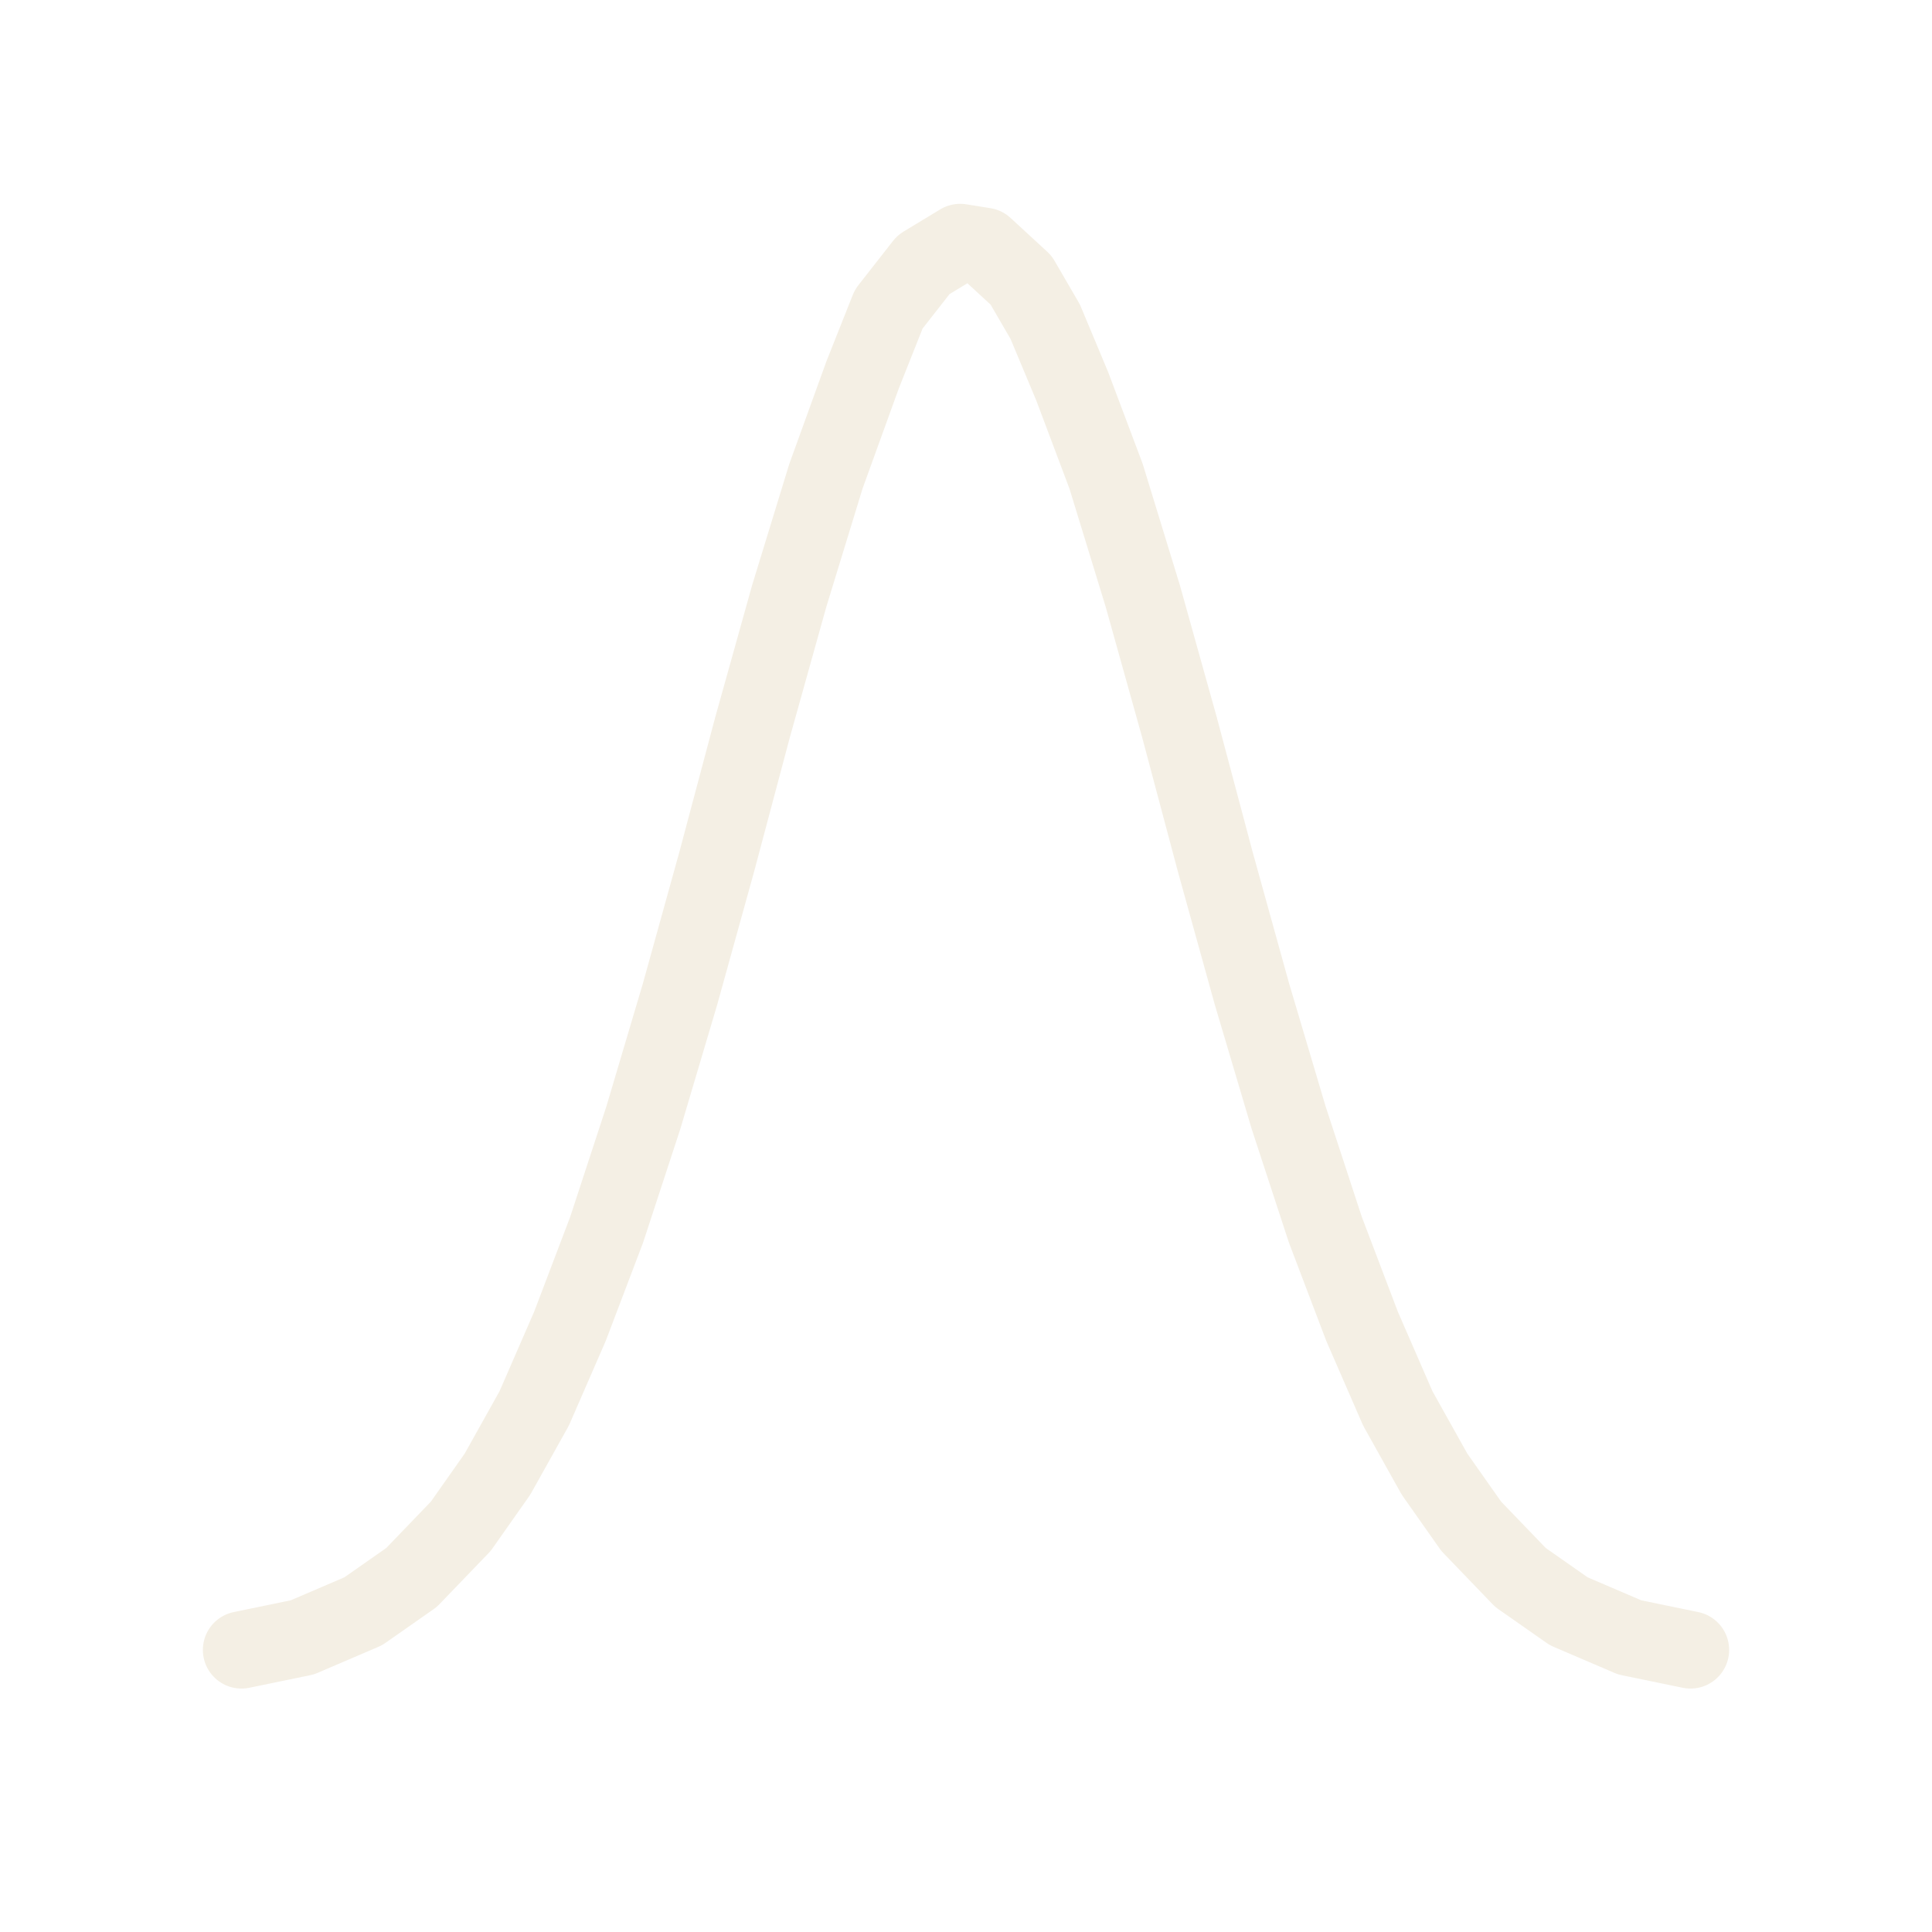
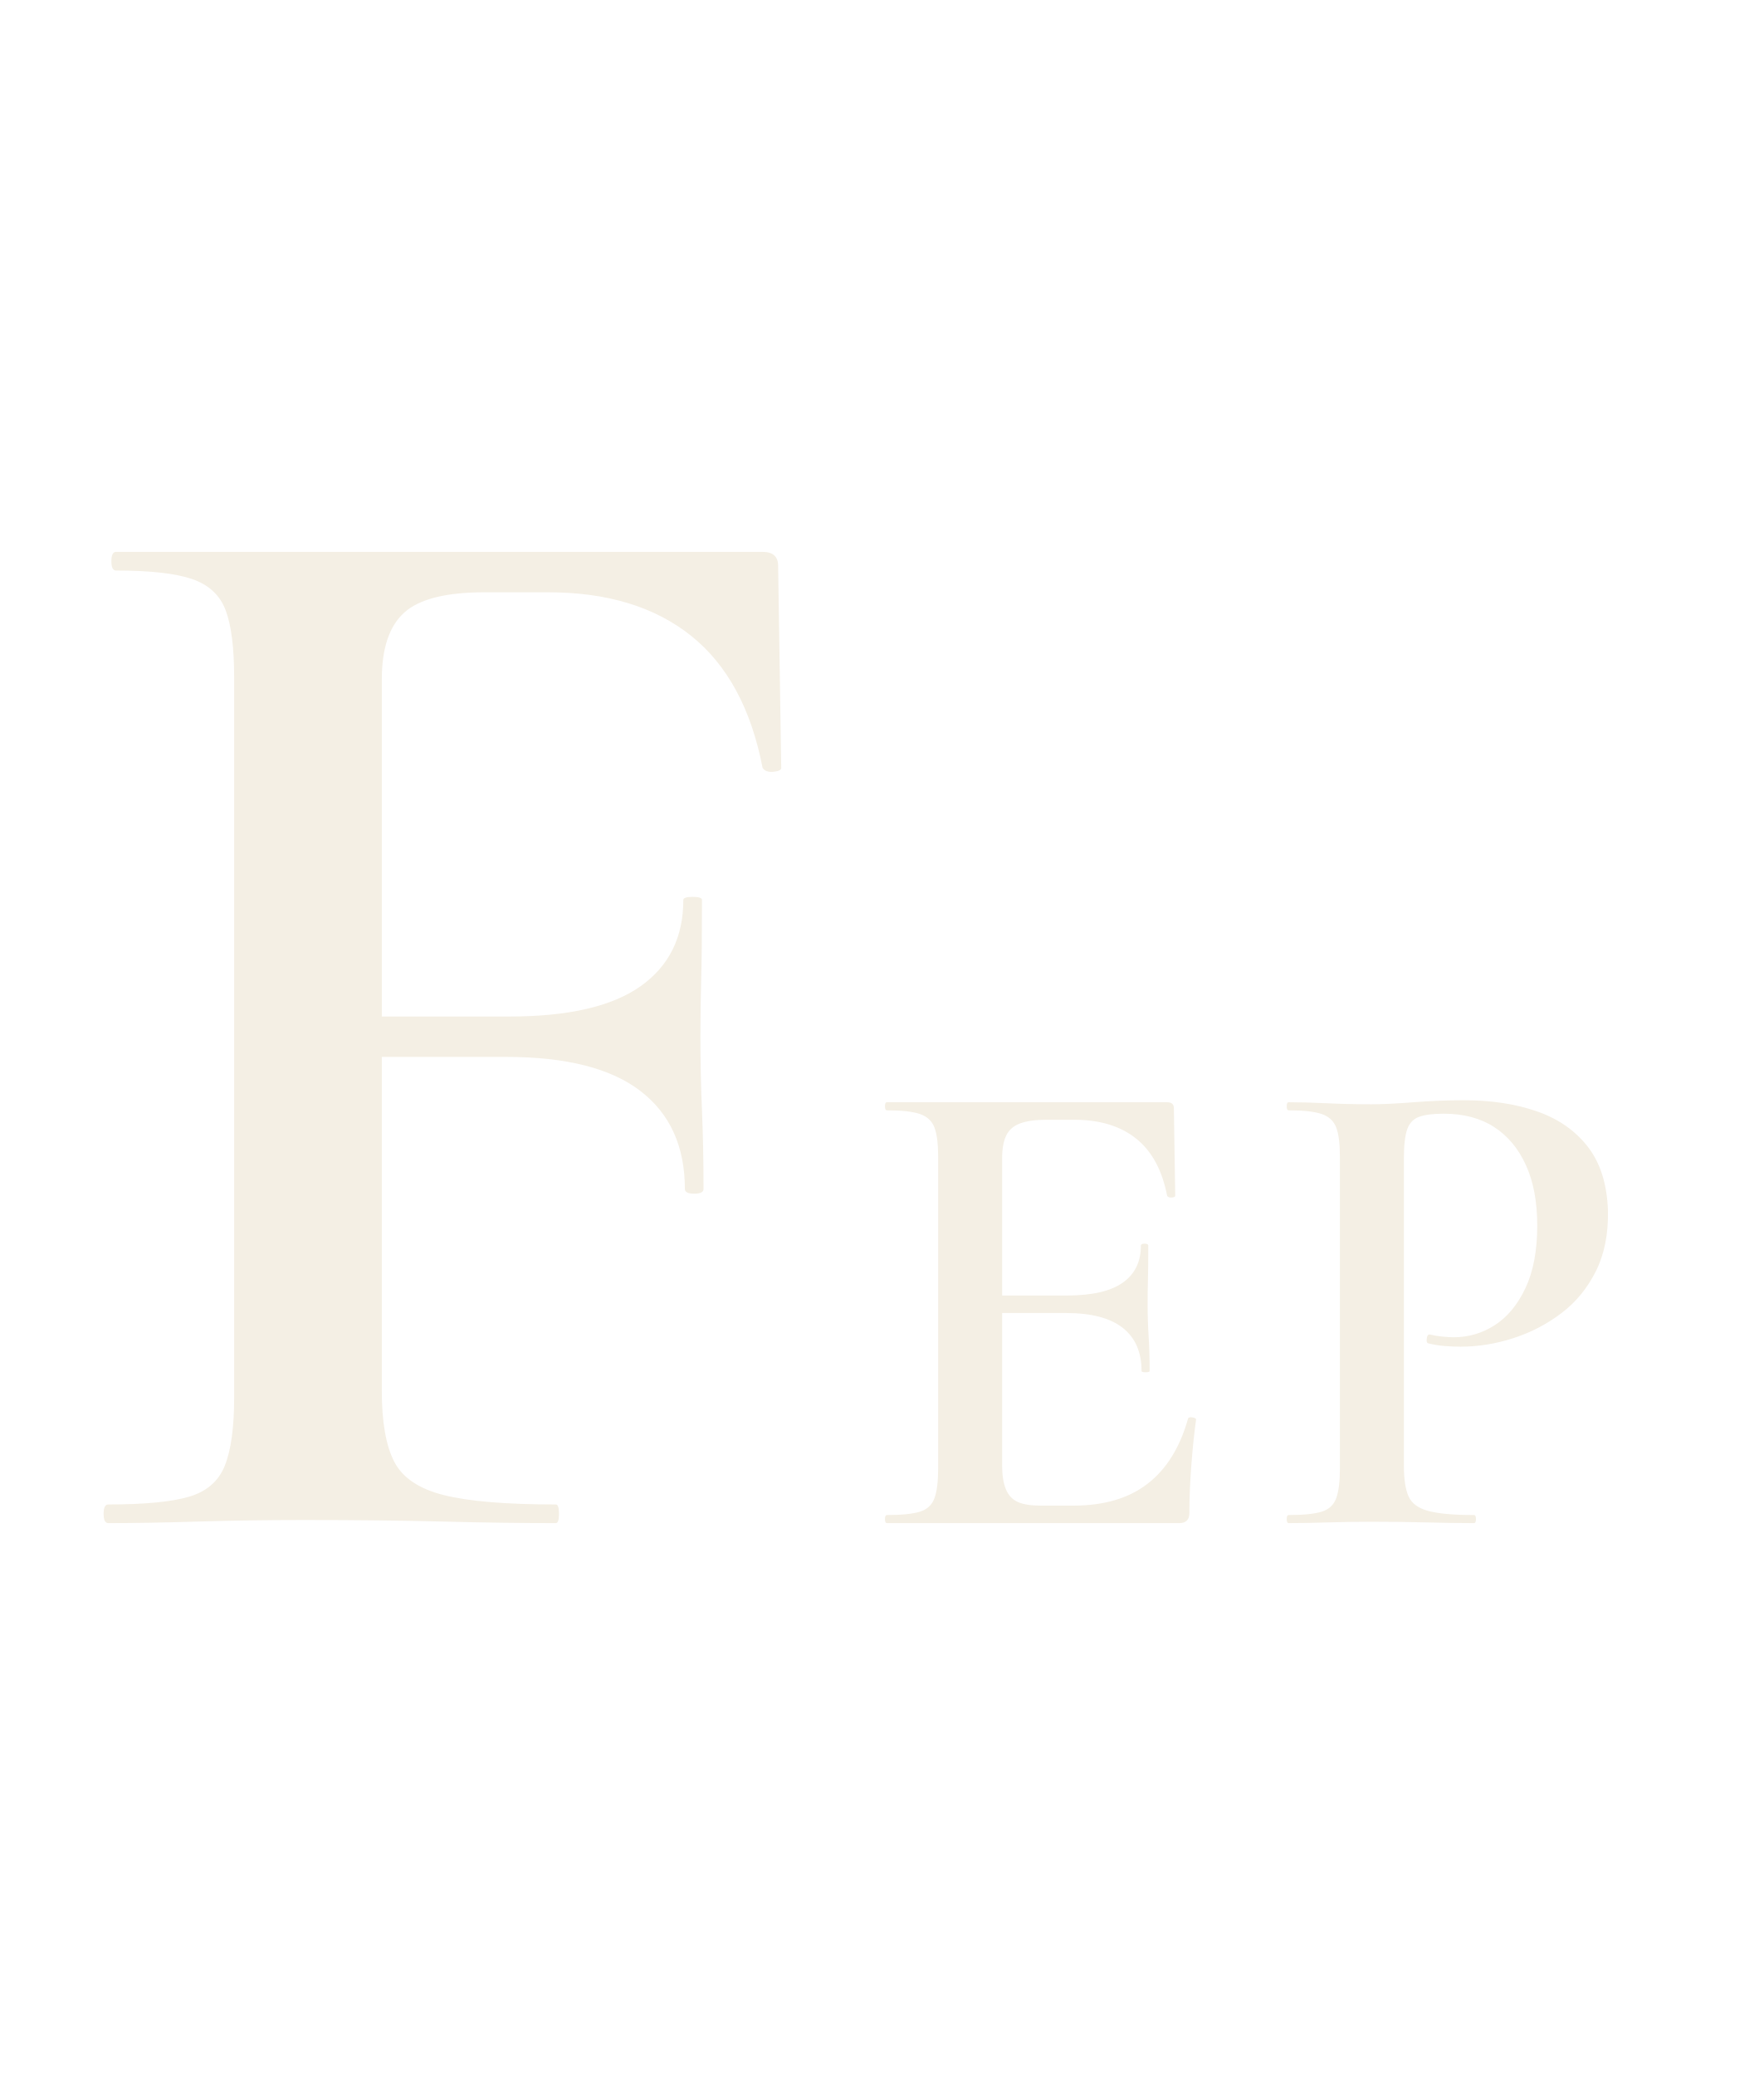
- <svg xmlns="http://www.w3.org/2000/svg" width="200" height="200" viewBox="0 0 200 200">
-   <path d="M25,170.8 L31.3,169.5 L37.6,166.8 L42.6,163.3 L47.7,158.0 L51.5,152.6 L55.3,145.8 L59.0,137.3 L62.8,127.3 L66.6,115.7 L70.4,102.9 L74.2,89.2 L77.9,75.3 L81.7,61.7 L85.5,49.3 L89.3,38.8 L92.0,32.0 L95.6,27.4 L99.4,25.1 L101.9,25.5 L105.7,29.0 L108.2,33.3 L111.0,40.0 L114.5,49.3 L118.3,61.7 L122.1,75.3 L125.8,89.2 L129.6,102.9 L133.4,115.7 L137.2,127.3 L141.0,137.3 L144.7,145.8 L148.5,152.6 L152.3,158.0 L157.4,163.3 L162.4,166.8 L168.7,169.5 L175,170.8" fill="none" stroke="#f4efe4" stroke-width="8" stroke-linecap="round" stroke-linejoin="round" />
+ <svg xmlns="http://www.w3.org/2000/svg" width="68" height="80" viewBox="0 0 68.1 80">
+   <g transform="translate(1.96,58.75) scale(0.06,-0.06)">
+     <path d="M37 0Q34 0 34.0 6.0Q34 12 37 12Q72 12 89.0 17.0Q106 22 112.0 37.0Q118 52 118 81V544Q118 573 112.5 587.5Q107 602 91.0 607.5Q75 613 42 613Q39 613 39.0 619.0Q39 625 42 625H458Q468 625 468 616L470 486Q470 484 465.0 483.5Q460 483 458 486Q447 543 412.0 571.0Q377 599 320 599H279Q242 599 227.5 586.0Q213 573 213 543V85Q213 55 221.0 39.5Q229 24 253.0 18.0Q277 12 325 12Q327 12 327.0 6.0Q327 0 325 0Q291 0 252.0 1.0Q213 2 163 2Q128 2 95.0 1.0Q62 0 37 0ZM408 215Q408 256 379.5 278.0Q351 300 293 300H168V326H295Q352 326 379.5 345.5Q407 365 407 401Q407 403 413.0 403.0Q419 403 419 401Q419 368 418.5 350.0Q418 332 418 313Q418 289 419.0 265.5Q420 242 420 215Q420 212 414.0 212.0Q408 212 408 215Z" fill="#f4efe4" />
+   </g>
+   <g transform="translate(33.15,58.75) scale(0.026,-0.026)">
+     <path d="M476 0H42Q39 0 39.0 6.0Q39 12 42 12Q75 12 91.0 17.0Q107 22 112.5 37.0Q118 52 118 81V544Q118 573 112.5 587.5Q107 602 91.0 607.5Q75 613 42 613Q39 613 39.0 619.0Q39 625 42 625H458Q468 625 468 616L470 486Q470 484 465.0 483.5Q460 483 458 486Q447 543 412.0 571.0Q377 599 320 599H279Q254 599 239.5 593.5Q225 588 219.0 575.5Q213 563 213 542V85Q213 64 218.5 50.5Q224 37 236.0 31.5Q248 26 270 26H319Q387 26 429.0 58.5Q471 91 489 155Q490 158 495.5 157.0Q501 156 501 154Q497 126 494.0 87.0Q491 48 491 15Q491 0 476 0ZM420 226Q420 268 392.0 290.0Q364 312 308 312H168V338H309Q365 338 392.0 357.0Q419 376 419 412Q419 415 424.5 415.0Q430 415 430 412Q430 380 429.5 362.0Q429 344 429 325Q429 301 430.5 277.5Q432 254 432 226Q432 224 426.0 224.0Q420 224 420 226Z" fill="#f4efe4" />
+   </g>
+   <g transform="translate(48.79,58.75) scale(0.026,-0.026)">
+     <path d="M208 85Q208 55 215.0 39.5Q222 24 244.5 18.0Q267 12 312 12Q315 12 315.0 6.0Q315 0 312 0Q280 0 242.5 1.0Q205 2 161 2Q126 2 94.0 1.0Q62 0 37 0Q34 0 34.0 6.0Q34 12 37 12Q70 12 86.0 17.0Q102 22 107.5 37.0Q113 52 113 81V544Q113 573 107.5 587.5Q102 602 86.0 607.5Q70 613 37 613Q34 613 34.0 619.0Q34 625 37 625Q62 625 93.5 623.5Q125 622 160 622Q184 622 222.5 625.0Q261 628 297 628Q358 628 405.5 611.5Q453 595 481.0 559.0Q509 523 511 464Q512 412 493.0 374.0Q474 336 441.5 311.5Q409 287 370.0 274.5Q331 262 292 262Q281 262 268.5 263.0Q256 264 244 267Q241 268 242.0 274.5Q243 281 247 280Q255 278 265.0 277.0Q275 276 282 276Q315 276 343.0 294.0Q371 312 388.5 349.0Q406 386 406 442Q406 495 389.0 532.0Q372 569 341.5 588.5Q311 608 267 608Q244 608 231.0 603.5Q218 599 213.0 585.0Q208 571 208 542Z" fill="#f4efe4" />
+   </g>
</svg>
